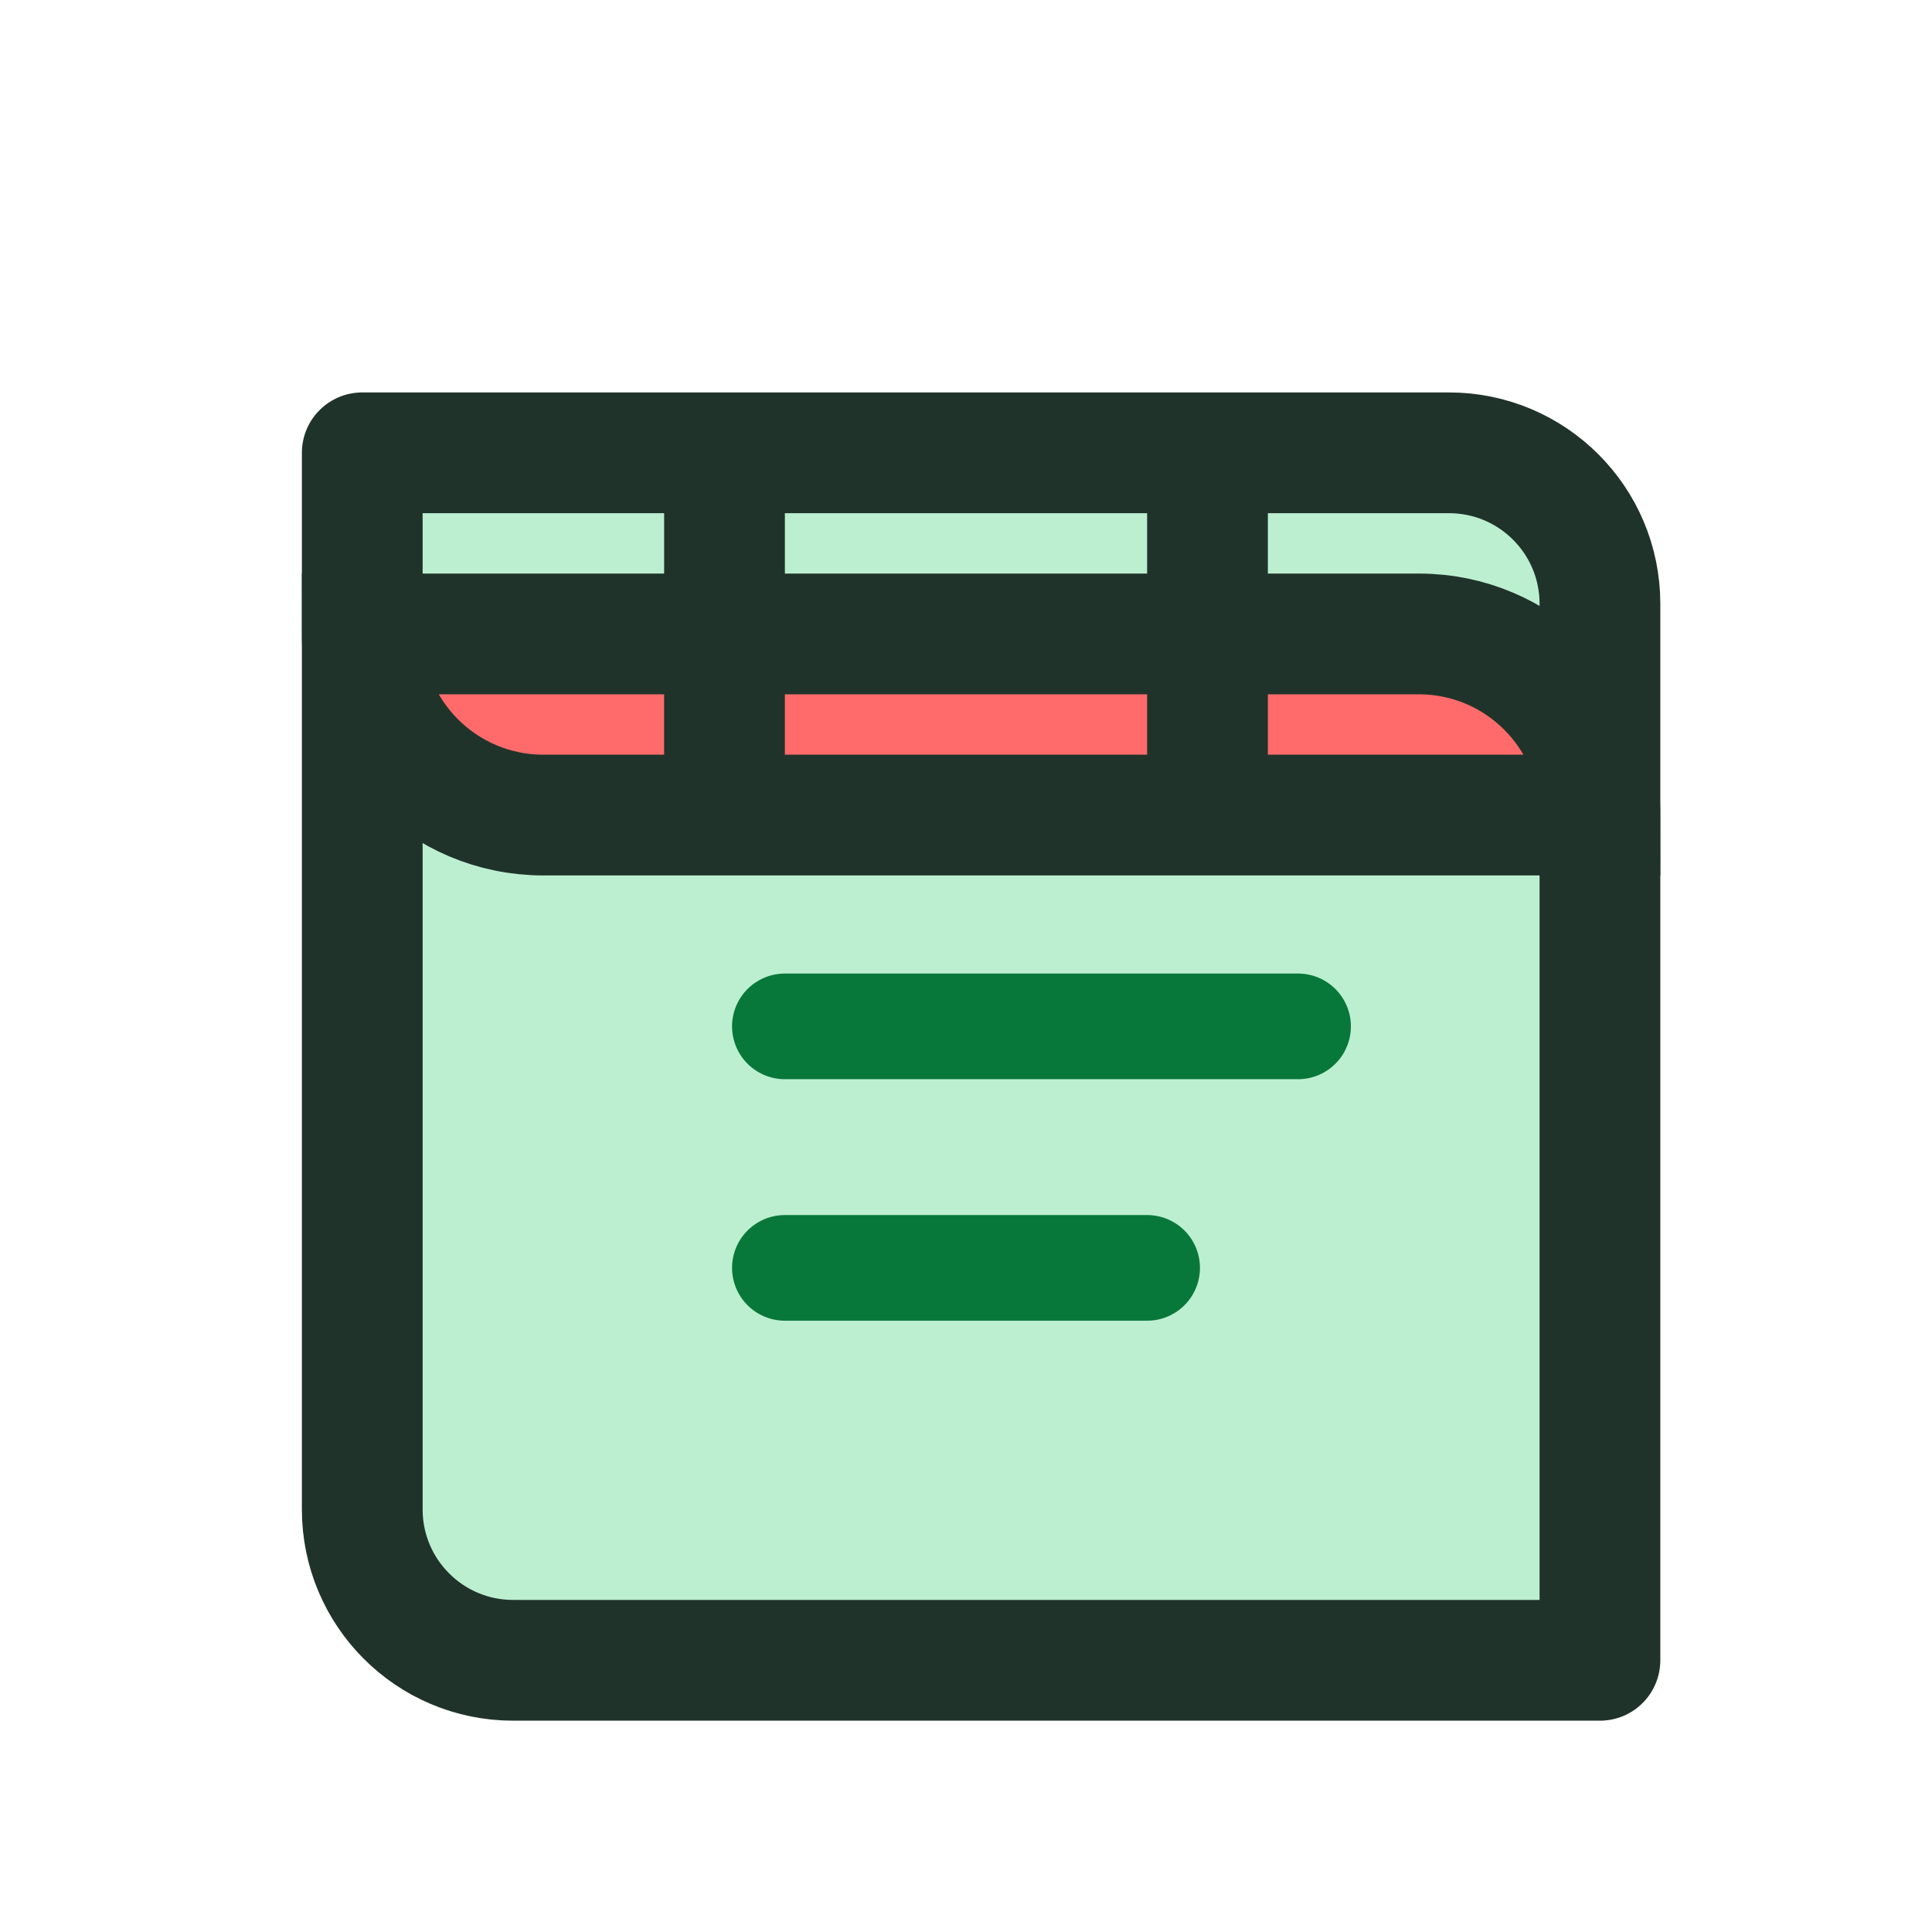
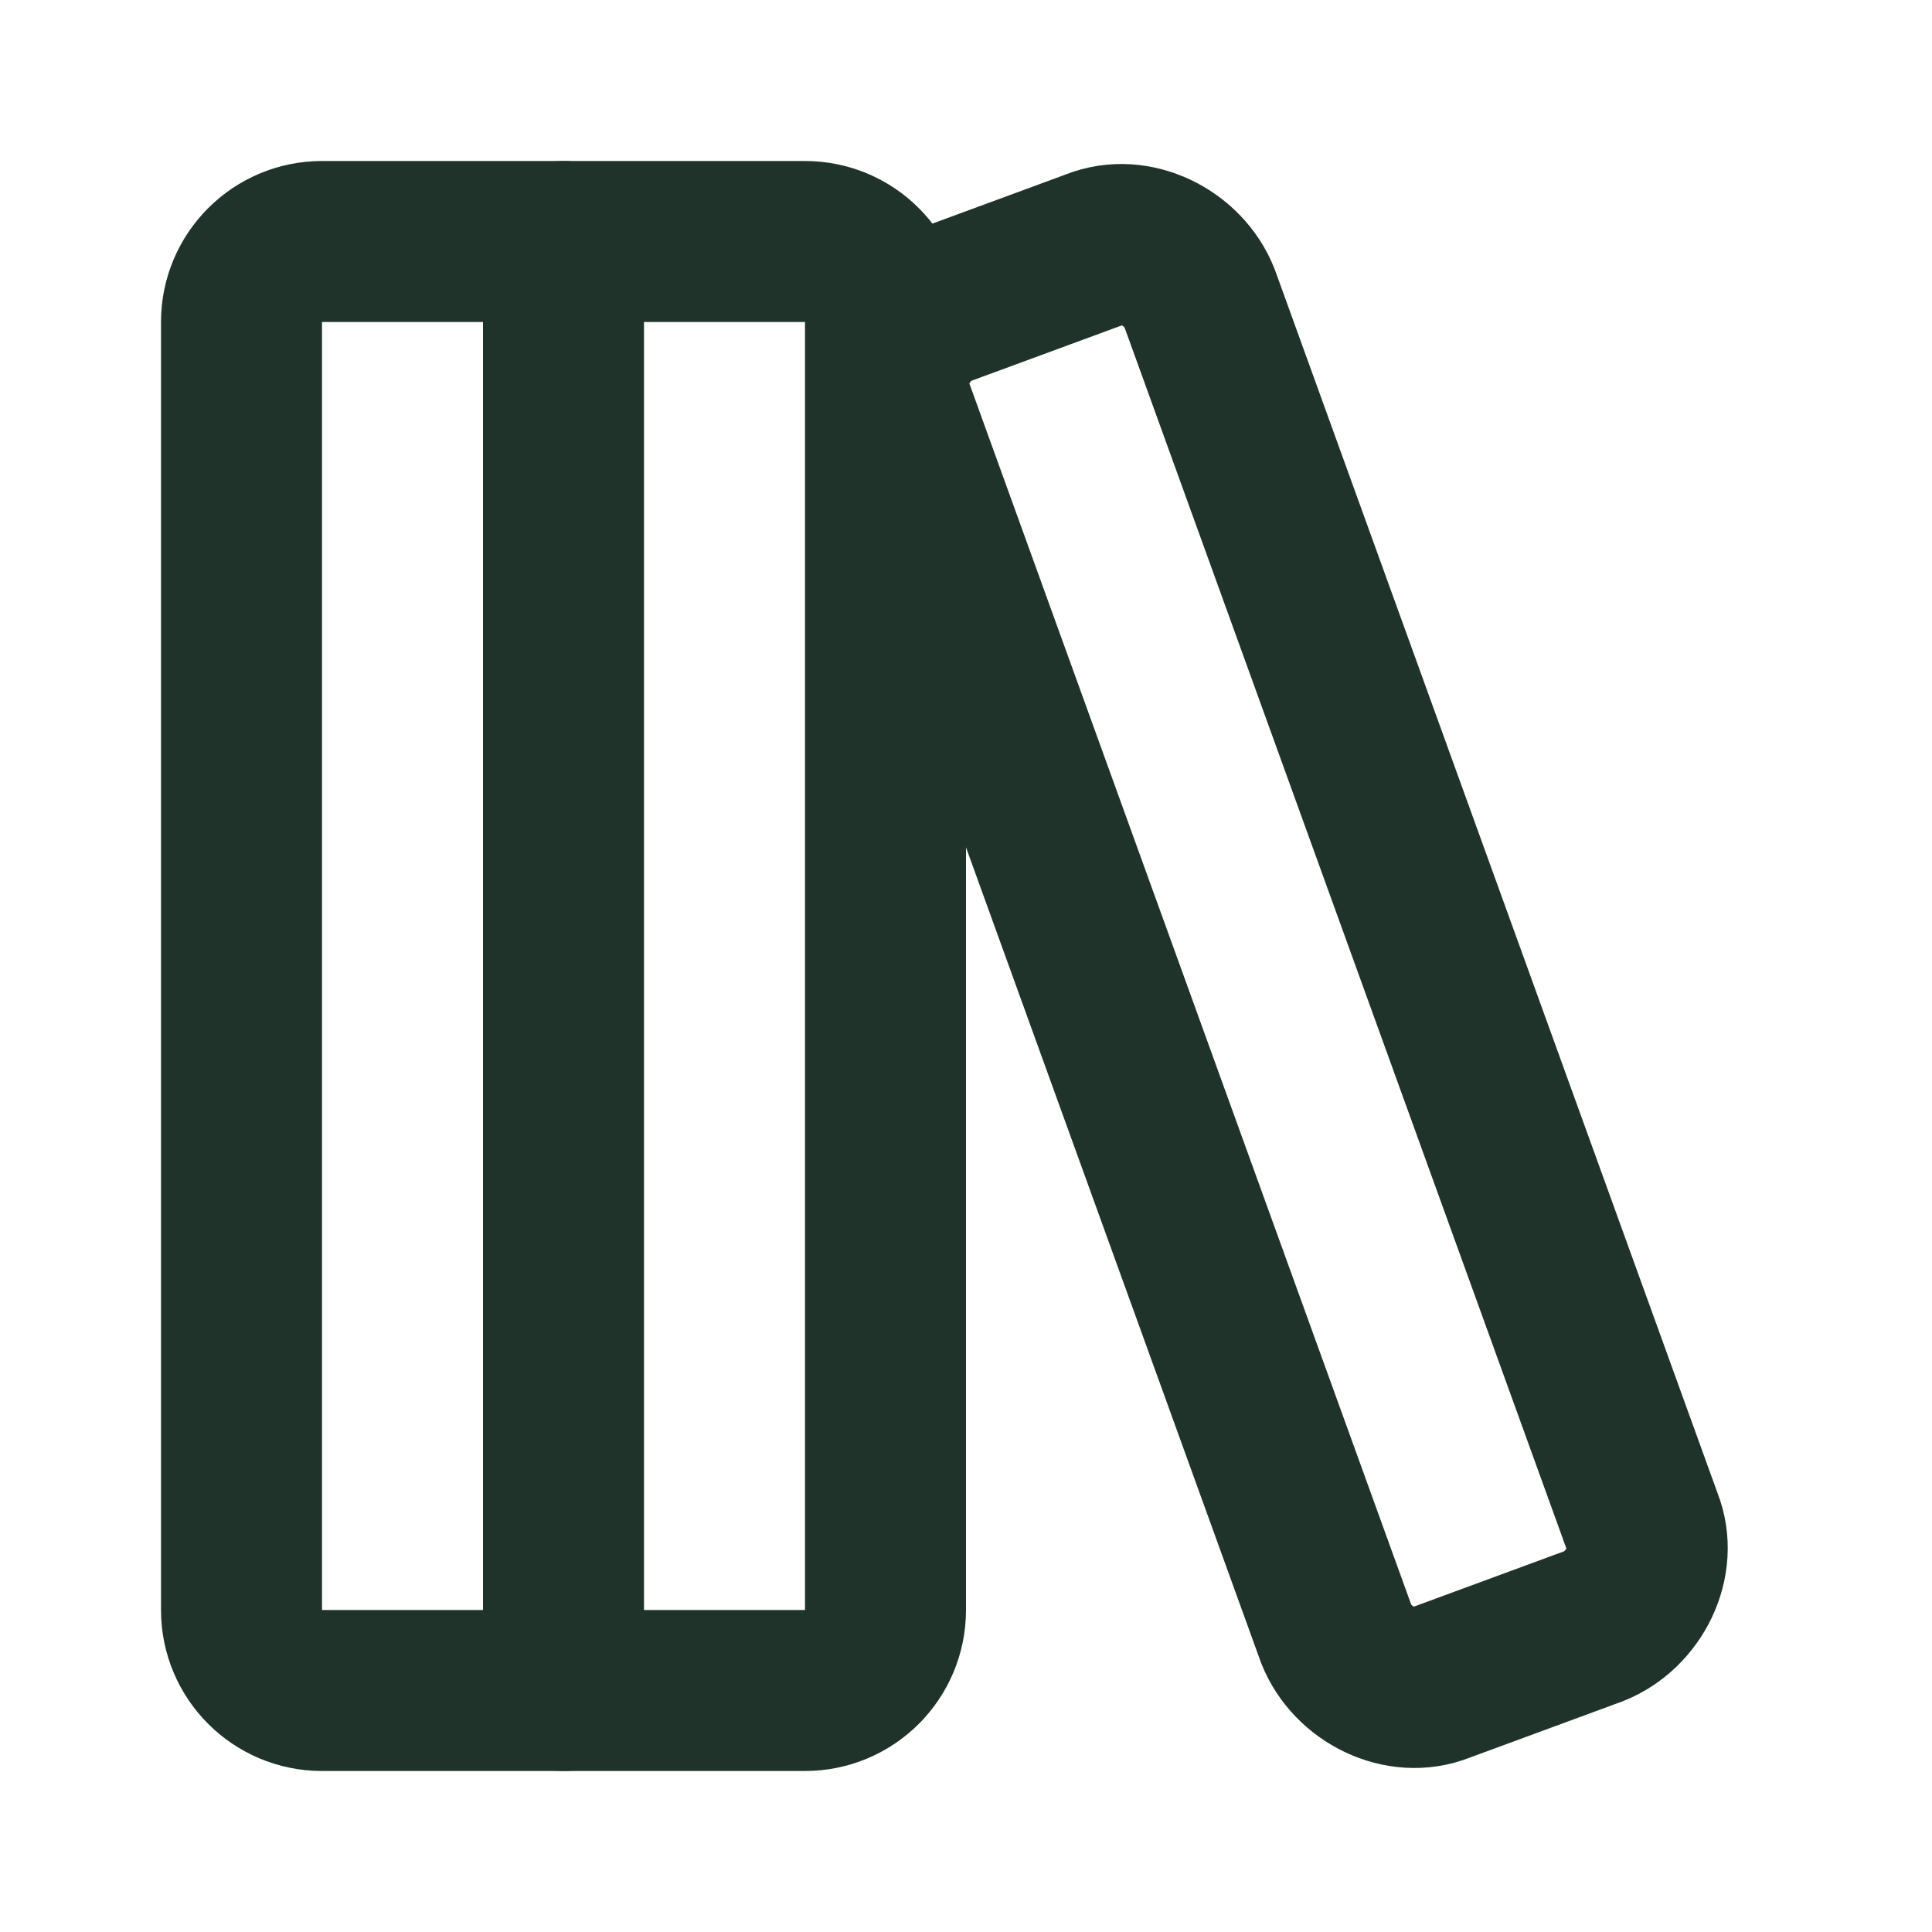
- <svg xmlns="http://www.w3.org/2000/svg" viewBox="0 0 64 64" width="64" height="64" class="cartoon_icon_root" data-icon="library" role="img" aria-label="Folveta library" focusable="false">
-   <g class="cartoon_icon_parts">
-     <path d="M12 15h36a5 5 0 0 1 5 5v35H17a5 5 0 0 1-5-5V15Z" fill="#bcefd0" stroke="#20332b" stroke-width="4" stroke-linejoin="round" />
-     <path d="M12 21h35a6 6 0 0 1 6 6H18a6 6 0 0 1-6-6Z" fill="#ff6b6b" stroke="#20332b" stroke-width="4" />
-     <path d="M24 16v9m16-9v9" stroke="#20332b" stroke-width="4" stroke-linecap="round" />
-     <path d="M26 34h17M26 42h12" stroke="#08783a" stroke-width="3.5" stroke-linecap="round" />
-   </g>
+ <svg xmlns="http://www.w3.org/2000/svg" width="24" height="24" viewBox="0 0 24 24" fill="none" stroke="#20332b" stroke-width="2" stroke-linecap="round" stroke-linejoin="round" data-icon="library" role="img" aria-label="Folveta library" focusable="false">
+   <rect width="8" height="18" x="3" y="3" rx="1" />
+   <path d="M7 3v18" />
+   <path d="M20.4 18.9c.2.5-.1 1.1-.6 1.3l-1.9.7c-.5.2-1.1-.1-1.3-.6L11.1 5.1c-.2-.5.1-1.1.6-1.3l1.9-.7c.5-.2 1.1.1 1.3.6Z" />
</svg>
